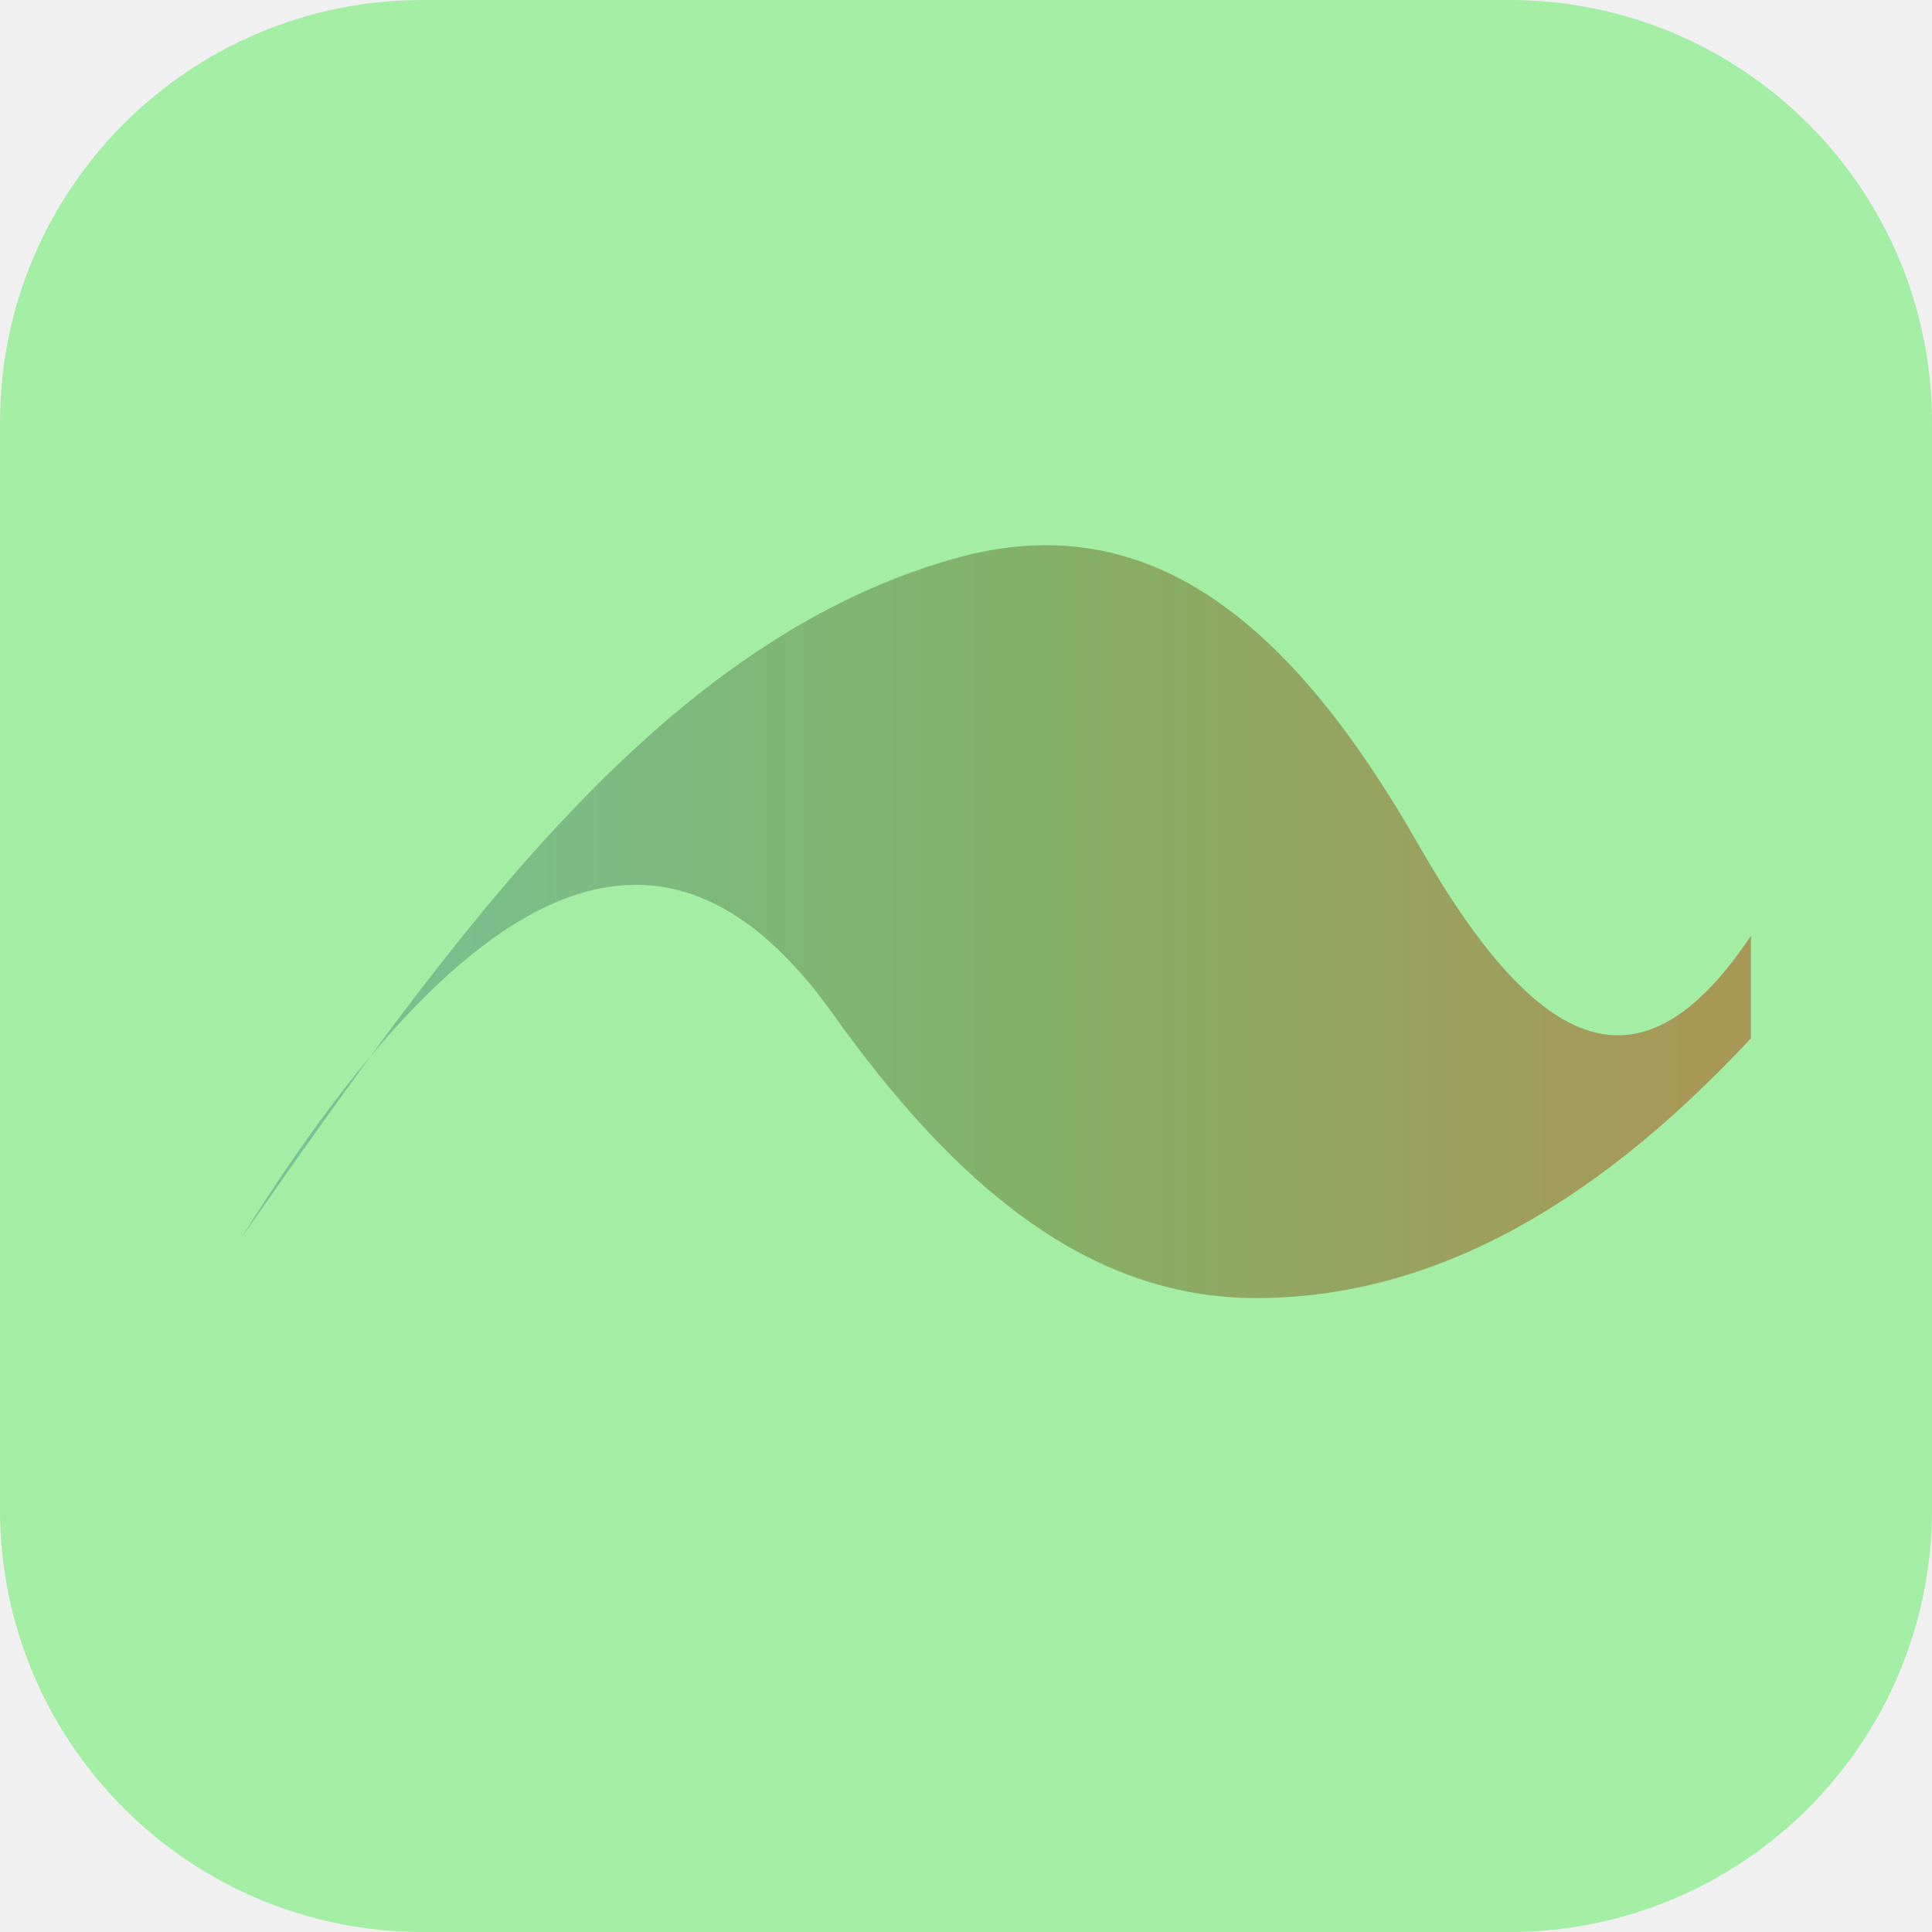
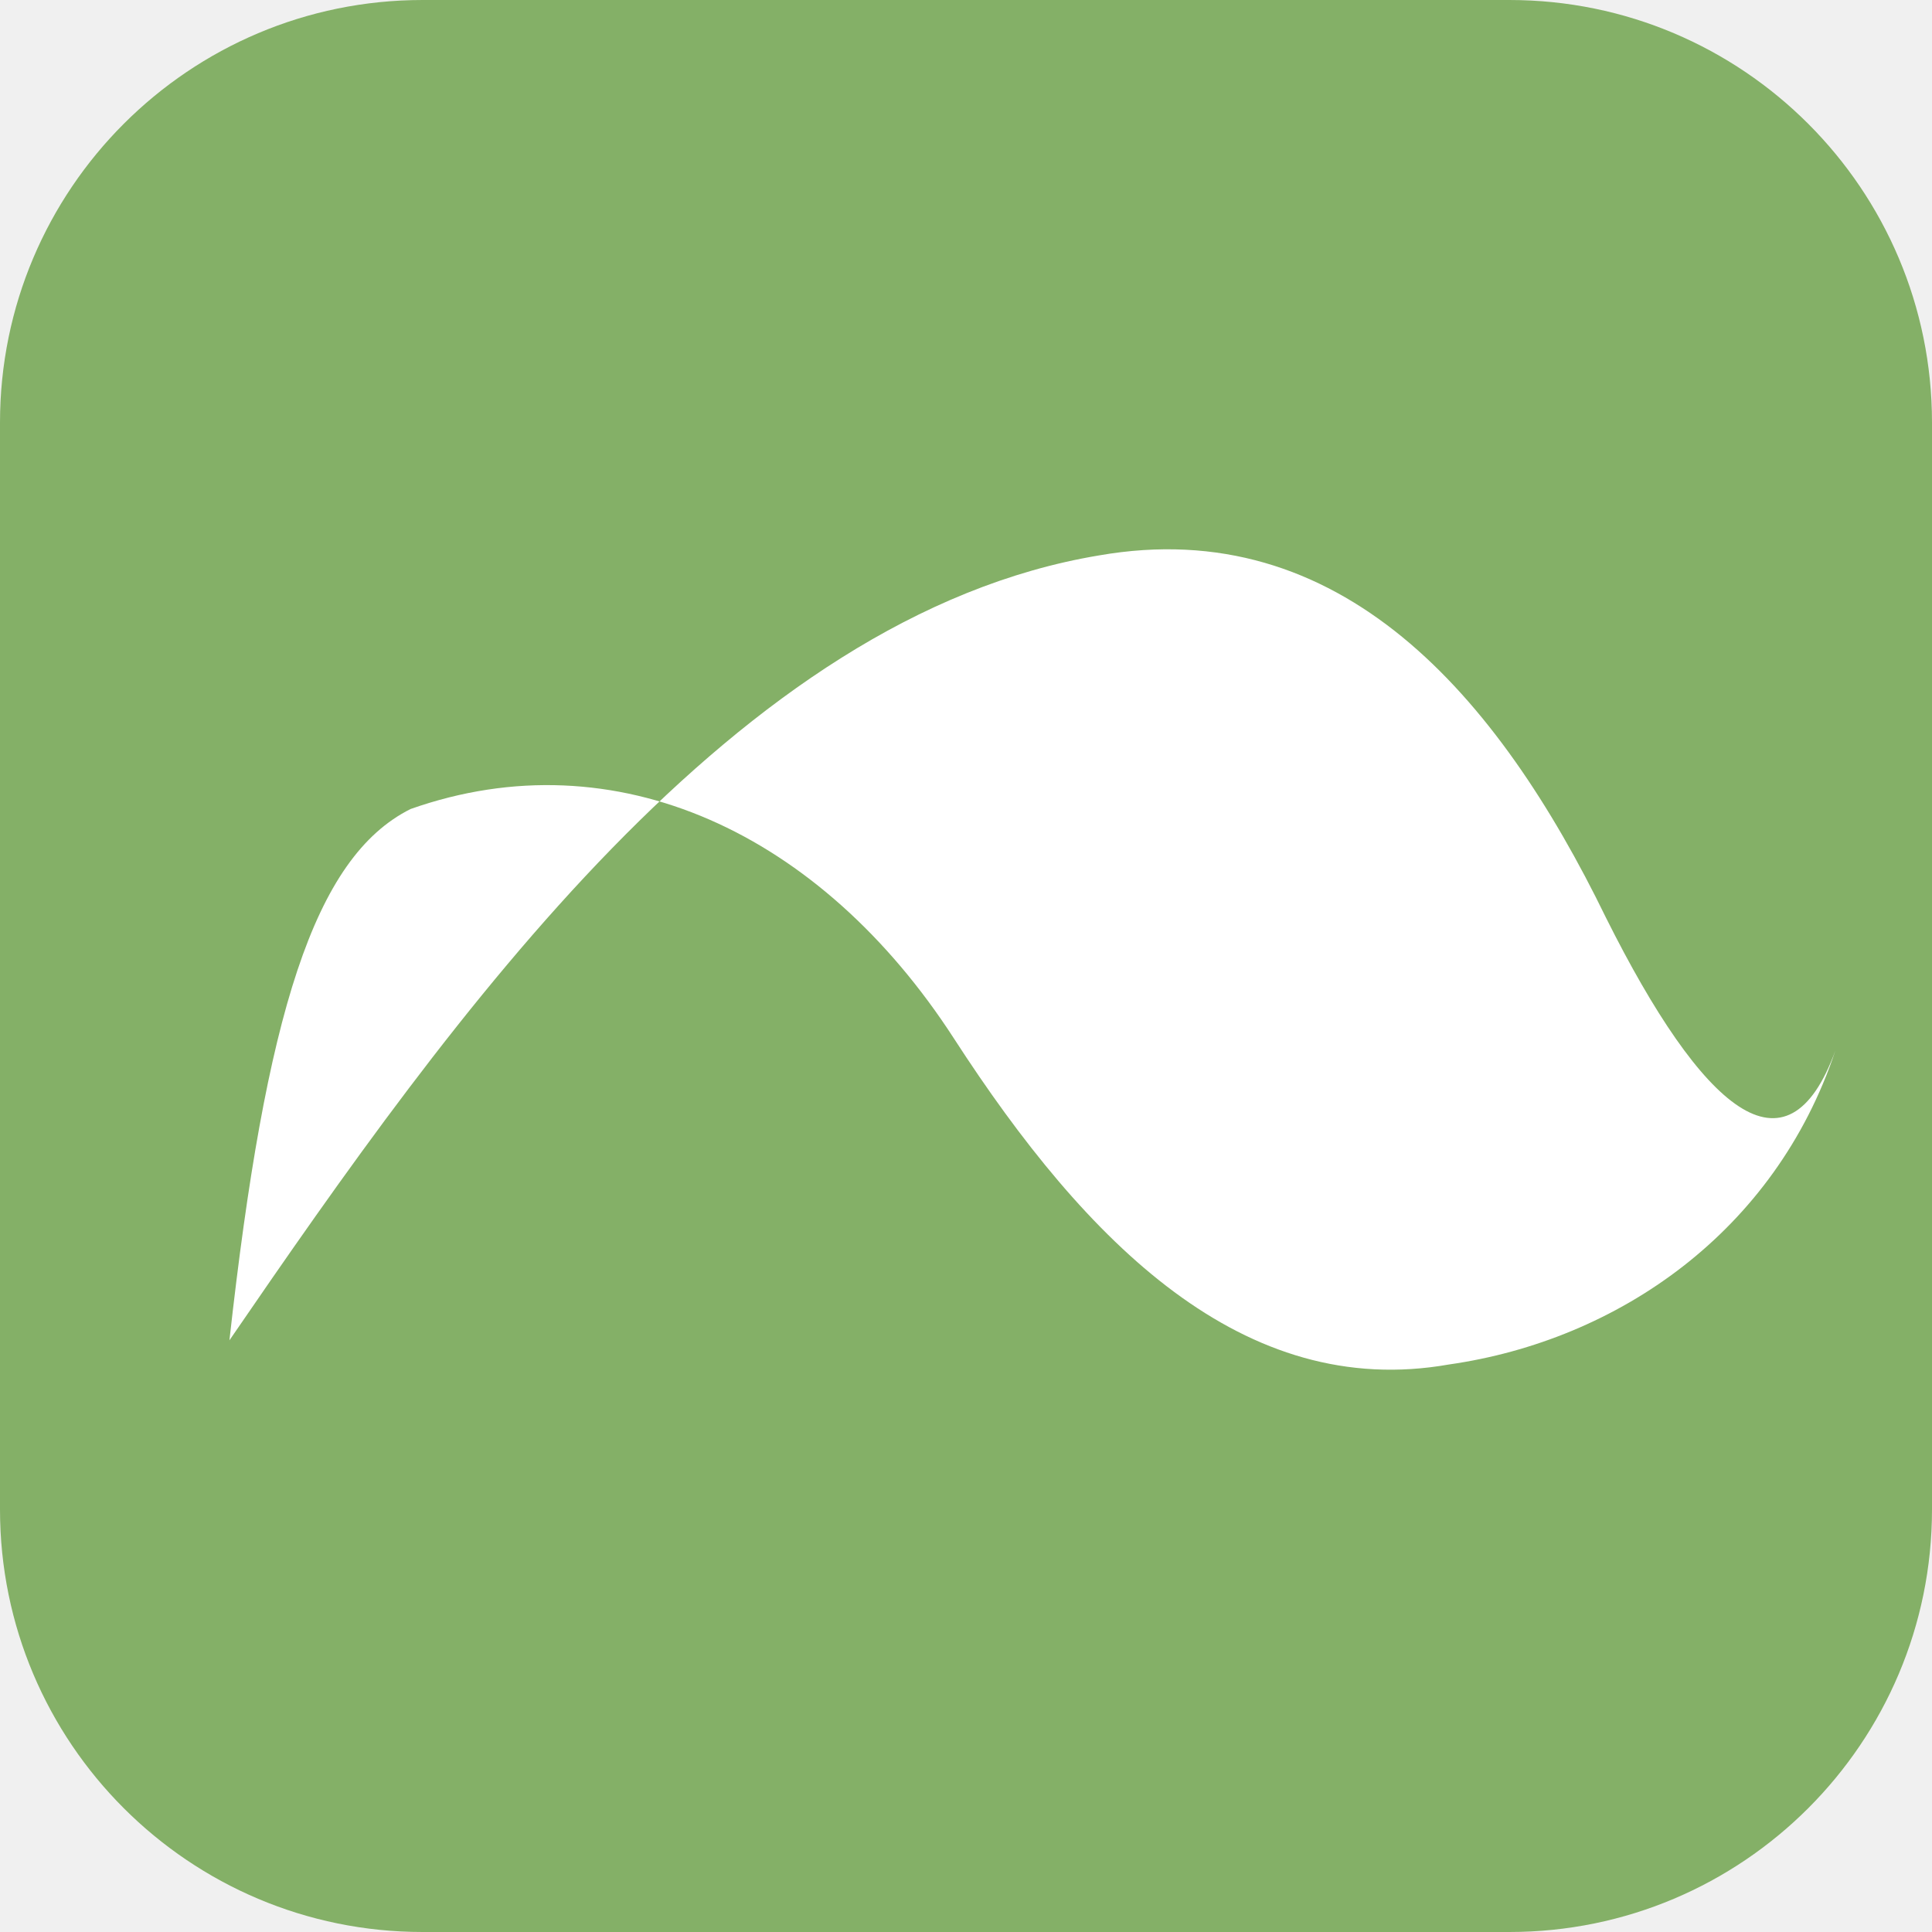
<svg xmlns="http://www.w3.org/2000/svg" viewBox="0 0 32 32" role="img" aria-label="Nura">
-   <rect width="32" height="32" rx="7" fill="#A4EDA5" />
-   <defs>
-     <linearGradient id="icoWave" x1="4" y1="16" x2="28" y2="16" gradientUnits="userSpaceOnUse">
-       <stop offset="0%" stop-color="#76C39A" />
-       <stop offset="55%" stop-color="#84B067" />
-       <stop offset="100%" stop-color="#A89858" />
-     </linearGradient>
-   </defs>
-   <path fill="url(#icoWave)" d="M4 20.5 C7.5 15.5 11 10.5 16 9.2 C19.2 8.4 21.5 10.5 23.5 14 C25.5 17.5 27.2 18.2 29 15.5 C29 15.5 29 15.5 29 17.2 C26.2 20.2 23.5 21.5 20.8 21.5 C18 21.5 15.8 19.6 13.8 16.8 C11.8 14 8.8 12.8 4 20.5 Z" />
+   <rect width="32" height="32" rx="7" fill="#84B067" />
+   <path fill="#FFFFFF" d="M 3.8 22.2 C 7.5 16.8, 12.2 10.2, 18.2 9.2 C 22.2 8.5, 24.8 11.5, 26.6 15.2 C 28.2 18.4, 29.6 19.6, 30.4 17.4 C 29.4 20.4, 26.8 22.2, 24 22.6 C 20.6 23.2, 18 20.6, 15.8 17.2 C 13.6 13.8, 10.2 12.2, 6.8 13.4 C 5.2 14.2, 4.4 16.8, 3.8 22.2 Z" />
</svg>
